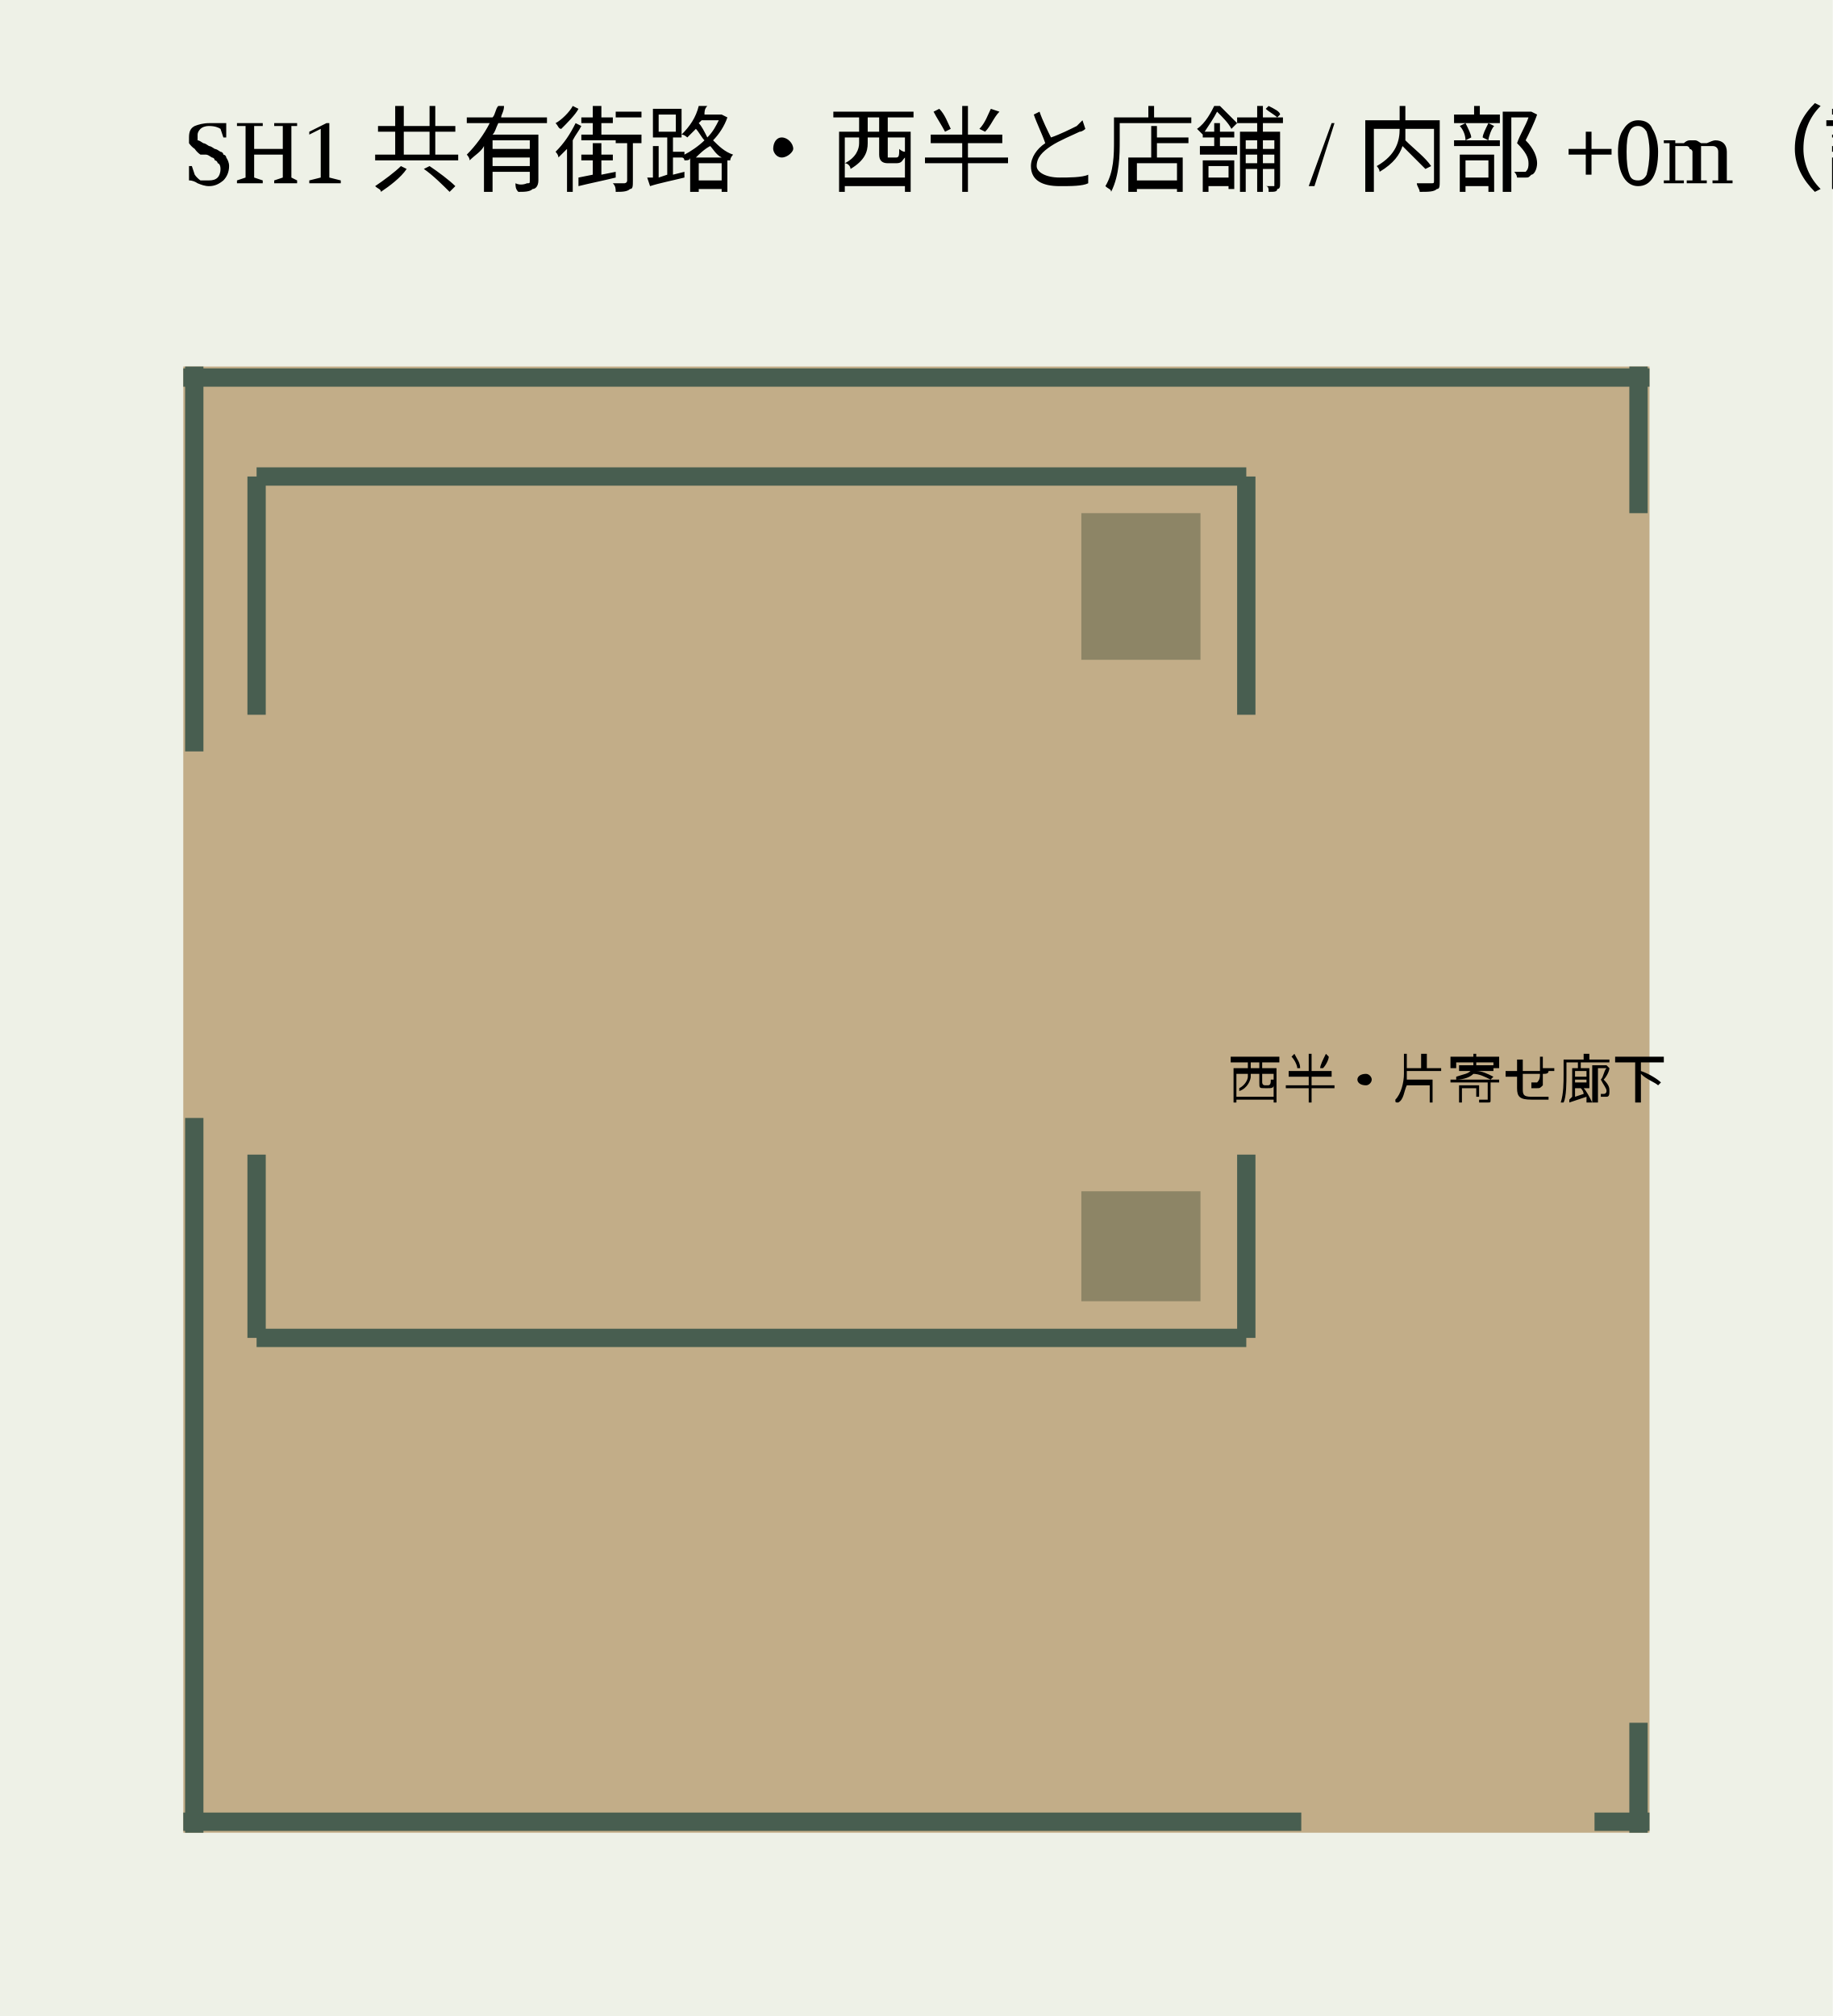
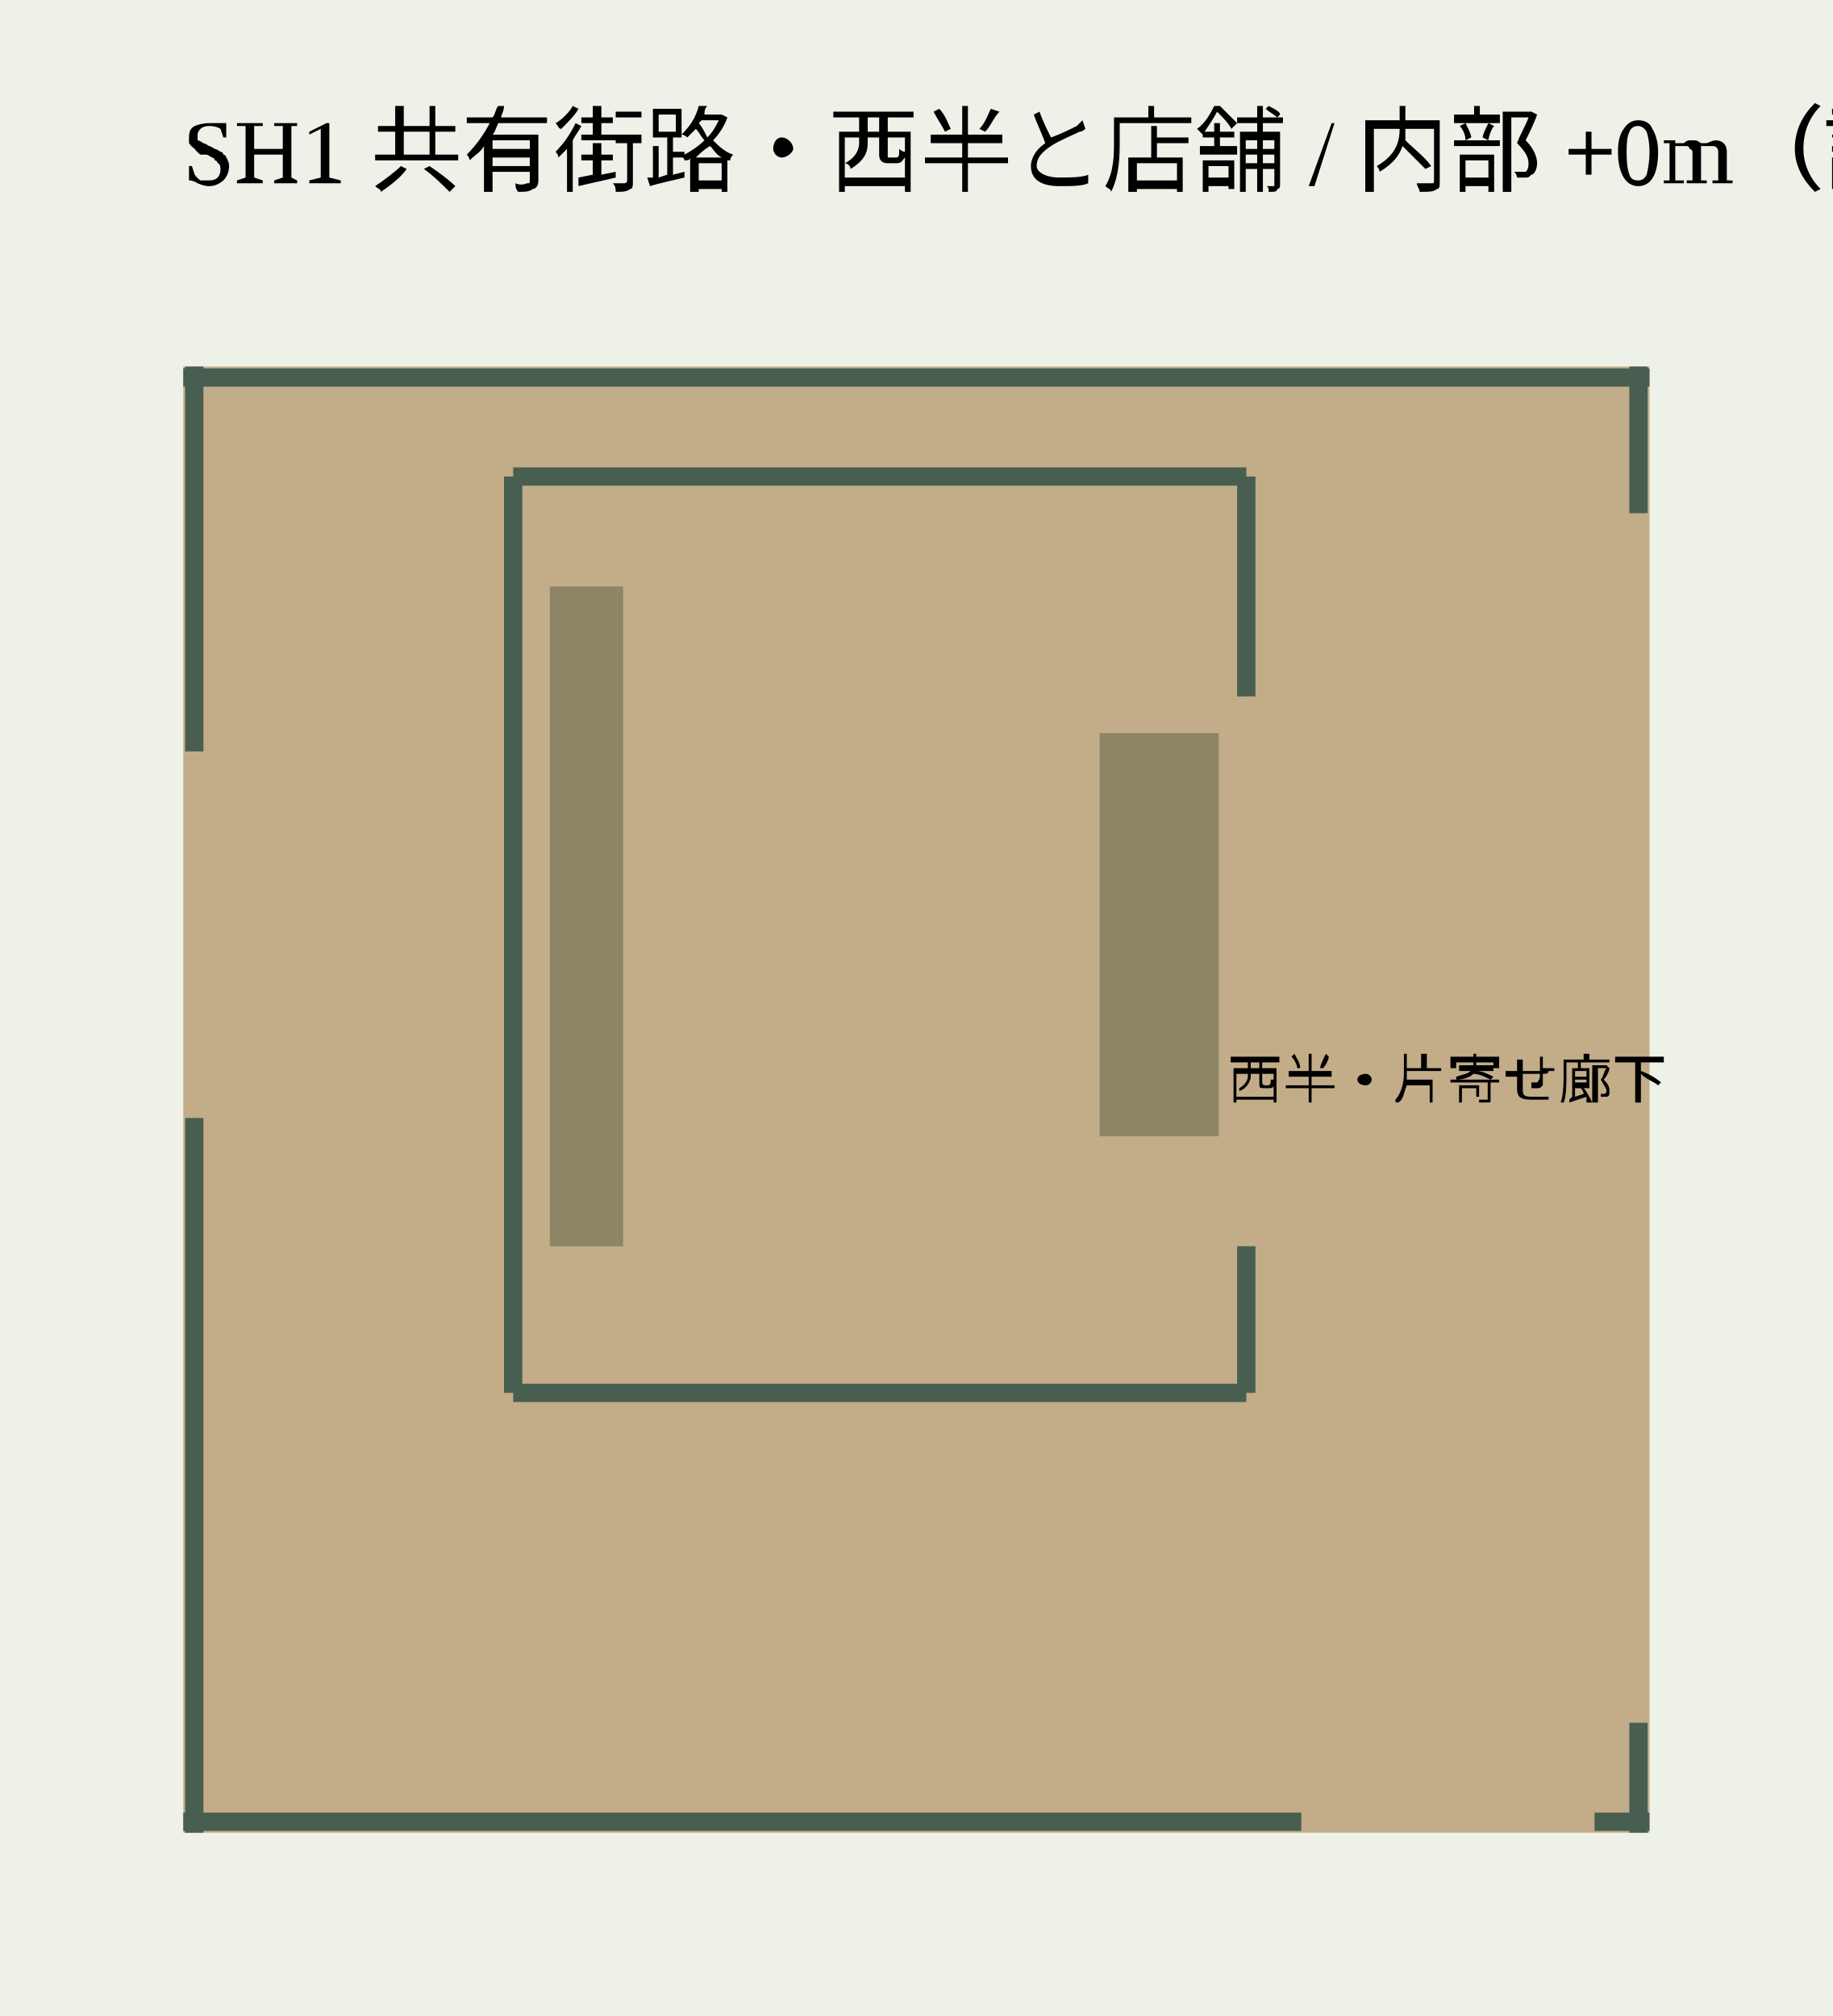
<svg xmlns="http://www.w3.org/2000/svg" viewBox="-1 -2 10 11">
  <rect x="-1" y="-2" width="10" height="11" fill="#eef1e7" />
  <text x="0" y="-1" font-size=".5">SH1 共有街路・西半と店舗 / 内部 +0m（設計図・実画面ではない）</text>
  <rect width="8" height="8" fill="#c2ad88" />
-   <rect x="4.9" y="0.8" width="0.65" height="0.8" fill="#8d8566" />
-   <rect x="4.9" y="4.5" width="0.65" height="0.6" fill="#8d8566" />
+   <rect x="5" y="2" width="0.65" height="2.2" fill="#8d8566" />
+   <rect x="2" y="1.2" width="0.4" height="3.6" fill="#8d8566" />
  <line x1="0" y1="0.06" x2="8" y2="0.06" stroke="#485e50" stroke-width="0.1" />
  <line x1="0" y1="7.94" x2="6.1" y2="7.94" stroke="#485e50" stroke-width="0.1" />
  <line x1="7.7" y1="7.94" x2="8" y2="7.94" stroke="#485e50" stroke-width="0.1" />
  <line x1="0.06" y1="0" x2="0.06" y2="2.1" stroke="#485e50" stroke-width="0.1" />
  <line x1="0.06" y1="4.1" x2="0.06" y2="8" stroke="#485e50" stroke-width="0.1" />
  <line x1="7.94" y1="0" x2="7.94" y2="0.8" stroke="#485e50" stroke-width="0.1" />
  <line x1="7.94" y1="7.4" x2="7.94" y2="8" stroke="#485e50" stroke-width="0.1" />
-   <line x1="0.4" y1="0.6" x2="5.8" y2="0.6" stroke="#485e50" stroke-width="0.1" />
-   <line x1="0.4" y1="5.3" x2="5.8" y2="5.3" stroke="#485e50" stroke-width="0.1" />
-   <line x1="5.8" y1="0.6" x2="5.8" y2="1.9" stroke="#485e50" stroke-width="0.1" />
-   <line x1="5.8" y1="4.3" x2="5.8" y2="5.3" stroke="#485e50" stroke-width="0.1" />
-   <line x1="0.4" y1="0.6" x2="0.4" y2="1.9" stroke="#485e50" stroke-width="0.1" />
-   <line x1="0.4" y1="4.3" x2="0.4" y2="5.3" stroke="#485e50" stroke-width="0.1" />
+   <line x1="1.8" y1="0.6" x2="5.8" y2="0.6" stroke="#485e50" stroke-width="0.1" />
+   <line x1="1.8" y1="5.6" x2="5.8" y2="5.6" stroke="#485e50" stroke-width="0.1" />
+   <line x1="1.8" y1="0.6" x2="1.8" y2="5.6" stroke="#485e50" stroke-width="0.1" />
+   <line x1="5.8" y1="0.6" x2="5.8" y2="1.8" stroke="#485e50" stroke-width="0.1" />
+   <line x1="5.8" y1="4.8" x2="5.8" y2="5.6" stroke="#485e50" stroke-width="0.1" />
  <text x="6.9" y="4" text-anchor="middle" font-size=".3">西半・片寄せ廊下</text>
</svg>
